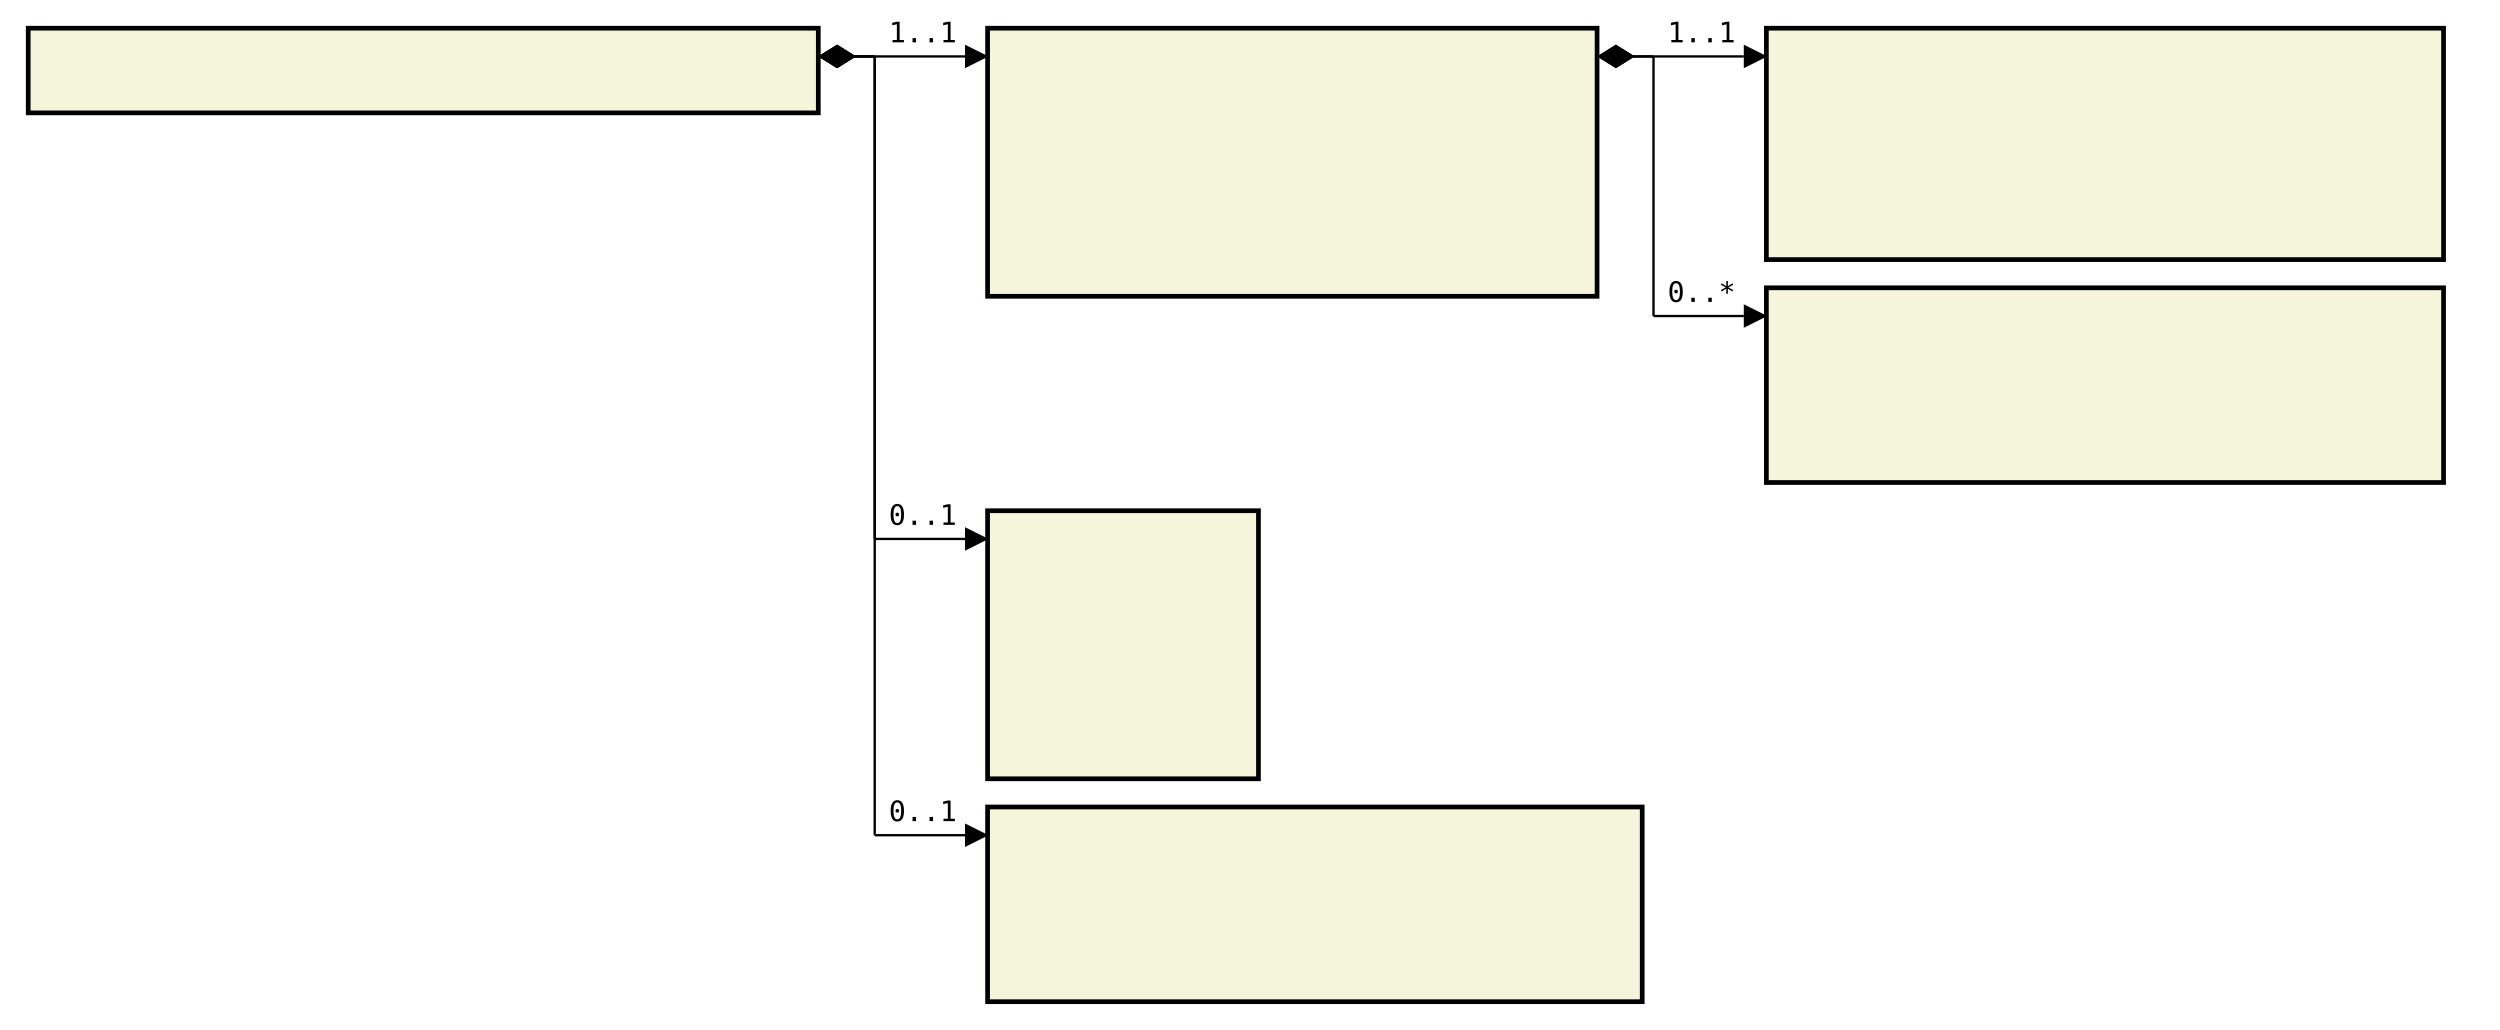
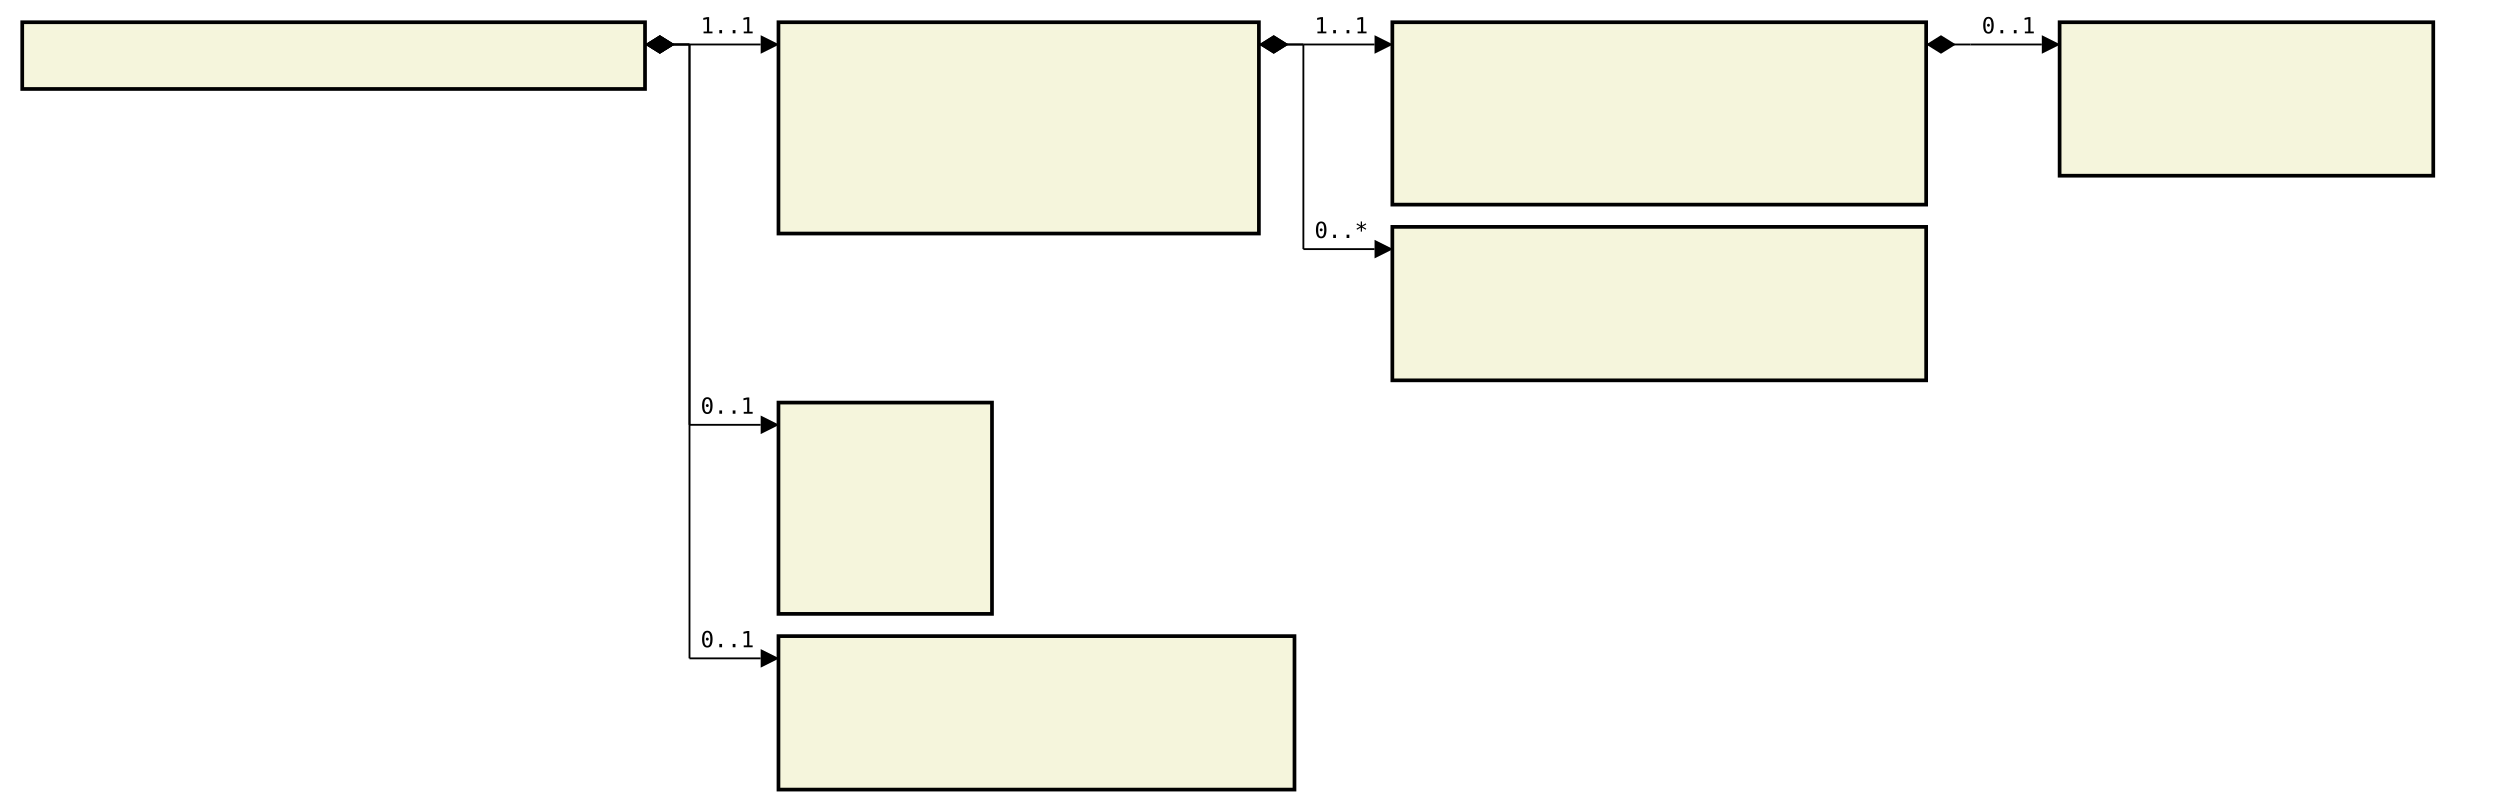
- <svg xmlns="http://www.w3.org/2000/svg" font-family="monospace" width="88.6em" height="36.5em" style="background-color:white">
+ <svg xmlns="http://www.w3.org/2000/svg" font-family="monospace" width="112.4em" height="36.5em" style="background-color:white">
  <defs>
    <marker id="Triangle" viewBox="0 0 10 10" refX="0" refY="5" markerUnits="strokeWidth" markerWidth="15" markerHeight="10" orient="auto">
      <path d="M 0 0 L 10 5 L 0 10 z" />
    </marker>
    <marker id="Diamond" viewBox="0 0 16 10" refX="0" refY="5" markerUnits="strokeWidth" markerWidth="20" markerHeight="10" orient="auto">
      <path d="M 0 5 L 8 10 L 16 5 L 8 0 z" />
    </marker>
  </defs>
  <rect x="1em" y="1em" width="28em" height="3em" fill="beige" stroke="black" stroke-width="2" />
  <text style="font-weight:bold" text-anchor="middle" x="15em" y="2.3em" fill="black">
</text>
  <rect x="35em" y="1em" width="21.6em" height="9.5em" fill="beige" stroke="black" stroke-width="2" />
  <text style="font-weight:bold" text-anchor="middle" x="45.8em" y="2.3em" fill="black">
</text>
  <text x="36em" y="4.3em" fill="darkslateblue">
</text>
  <text x="36em" y="5.6em" fill="darkslateblue">
</text>
  <text x="36em" y="6.9em" fill="darkslateblue">
</text>
  <text x="36em" y="8.2em" fill="darkslateblue">
</text>
  <text x="36em" y="9.5em" fill="darkslateblue">
</text>
  <rect x="62.6em" y="1em" width="24em" height="8.2em" fill="beige" stroke="black" stroke-width="2" />
  <text style="font-weight:bold" text-anchor="middle" x="74.6em" y="2.3em" fill="black">
</text>
  <text x="63.6em" y="4.3em" fill="darkslateblue">
</text>
  <text x="63.6em" y="5.6em" fill="darkslateblue">
</text>
  <text x="63.6em" y="6.9em" fill="darkslateblue">
</text>
  <text x="63.6em" y="8.2em" fill="darkslateblue">
+ </text>
+   <rect x="92.6em" y="1em" width="16.8em" height="6.9em" fill="beige" stroke="black" stroke-width="2" />
+   <text style="font-weight:bold" text-anchor="middle" x="101em" y="2.3em" fill="black">
+ </text>
+   <text x="93.6em" y="4.3em" fill="darkslateblue">
+ </text>
+   <text x="93.6em" y="5.6em" fill="darkslateblue">
+ </text>
+   <text x="93.6em" y="6.9em" fill="darkslateblue">
</text>
  <rect x="62.6em" y="10.2em" width="24em" height="6.9em" fill="beige" stroke="black" stroke-width="2" />
  <text style="font-weight:bold" text-anchor="middle" x="74.6em" y="11.5em" fill="black">
</text>
  <text x="63.6em" y="13.5em" fill="darkslateblue">
</text>
  <text x="63.6em" y="14.8em" fill="darkslateblue">
</text>
  <text x="63.6em" y="16.1em" fill="darkslateblue">
</text>
  <rect x="35em" y="18.1em" width="9.6em" height="9.5em" fill="beige" stroke="black" stroke-width="2" />
  <text style="font-weight:bold" text-anchor="middle" x="39.8em" y="19.4em" fill="black">
</text>
  <text x="36em" y="21.4em" fill="darkslateblue">
</text>
  <text x="36em" y="22.7em" fill="darkslateblue">
</text>
  <text x="36em" y="24em" fill="darkslateblue">
</text>
  <text x="36em" y="25.3em" fill="darkslateblue">
</text>
  <text x="36em" y="26.6em" fill="darkslateblue">
</text>
  <rect x="35em" y="28.6em" width="23.2em" height="6.9em" fill="beige" stroke="black" stroke-width="2" />
  <text style="font-weight:bold" text-anchor="middle" x="46.6em" y="29.9em" fill="black">
</text>
  <text x="36em" y="31.9em" fill="darkslateblue">
</text>
  <text x="36em" y="33.2em" fill="darkslateblue">
</text>
  <text x="36em" y="34.5em" fill="darkslateblue">
</text>
  <line x1="29em" y1="2em" x2="31em" y2="2em" stroke="black" marker-start="url(#Diamond)" />
  <line x1="31em" y1="2em" x2="31em" y2="2em" stroke="black" />
  <line x1="31em" y1="2em" x2="34.2em" y2="2em" stroke="black" marker-end="url(#Triangle)" />
  <text x="31.5em" y="1.5em">1..1</text>
  <line x1="56.6em" y1="2em" x2="58.6em" y2="2em" stroke="black" marker-start="url(#Diamond)" />
  <line x1="58.6em" y1="2em" x2="58.6em" y2="2em" stroke="black" />
  <line x1="58.6em" y1="2em" x2="61.8em" y2="2em" stroke="black" marker-end="url(#Triangle)" />
  <text x="59.1em" y="1.5em">1..1</text>
+   <line x1="86.6em" y1="2em" x2="88.6em" y2="2em" stroke="black" marker-start="url(#Diamond)" />
+   <line x1="88.6em" y1="2em" x2="88.6em" y2="2em" stroke="black" />
+   <line x1="88.6em" y1="2em" x2="91.8em" y2="2em" stroke="black" marker-end="url(#Triangle)" />
+   <text x="89.1em" y="1.5em">0..1</text>
  <line x1="56.6em" y1="2em" x2="58.6em" y2="2em" stroke="black" marker-start="url(#Diamond)" />
  <line x1="58.6em" y1="2em" x2="58.6em" y2="11.2em" stroke="black" />
  <line x1="58.6em" y1="11.2em" x2="61.8em" y2="11.2em" stroke="black" marker-end="url(#Triangle)" />
  <text x="59.1em" y="10.7em">0..*</text>
  <line x1="29em" y1="2em" x2="31em" y2="2em" stroke="black" marker-start="url(#Diamond)" />
  <line x1="31em" y1="2em" x2="31em" y2="19.1em" stroke="black" />
  <line x1="31em" y1="19.1em" x2="34.2em" y2="19.1em" stroke="black" marker-end="url(#Triangle)" />
  <text x="31.5em" y="18.6em">0..1</text>
  <line x1="29em" y1="2em" x2="31em" y2="2em" stroke="black" marker-start="url(#Diamond)" />
  <line x1="31em" y1="2em" x2="31em" y2="29.6em" stroke="black" />
  <line x1="31em" y1="29.6em" x2="34.2em" y2="29.6em" stroke="black" marker-end="url(#Triangle)" />
  <text x="31.5em" y="29.1em">0..1</text>
</svg>
